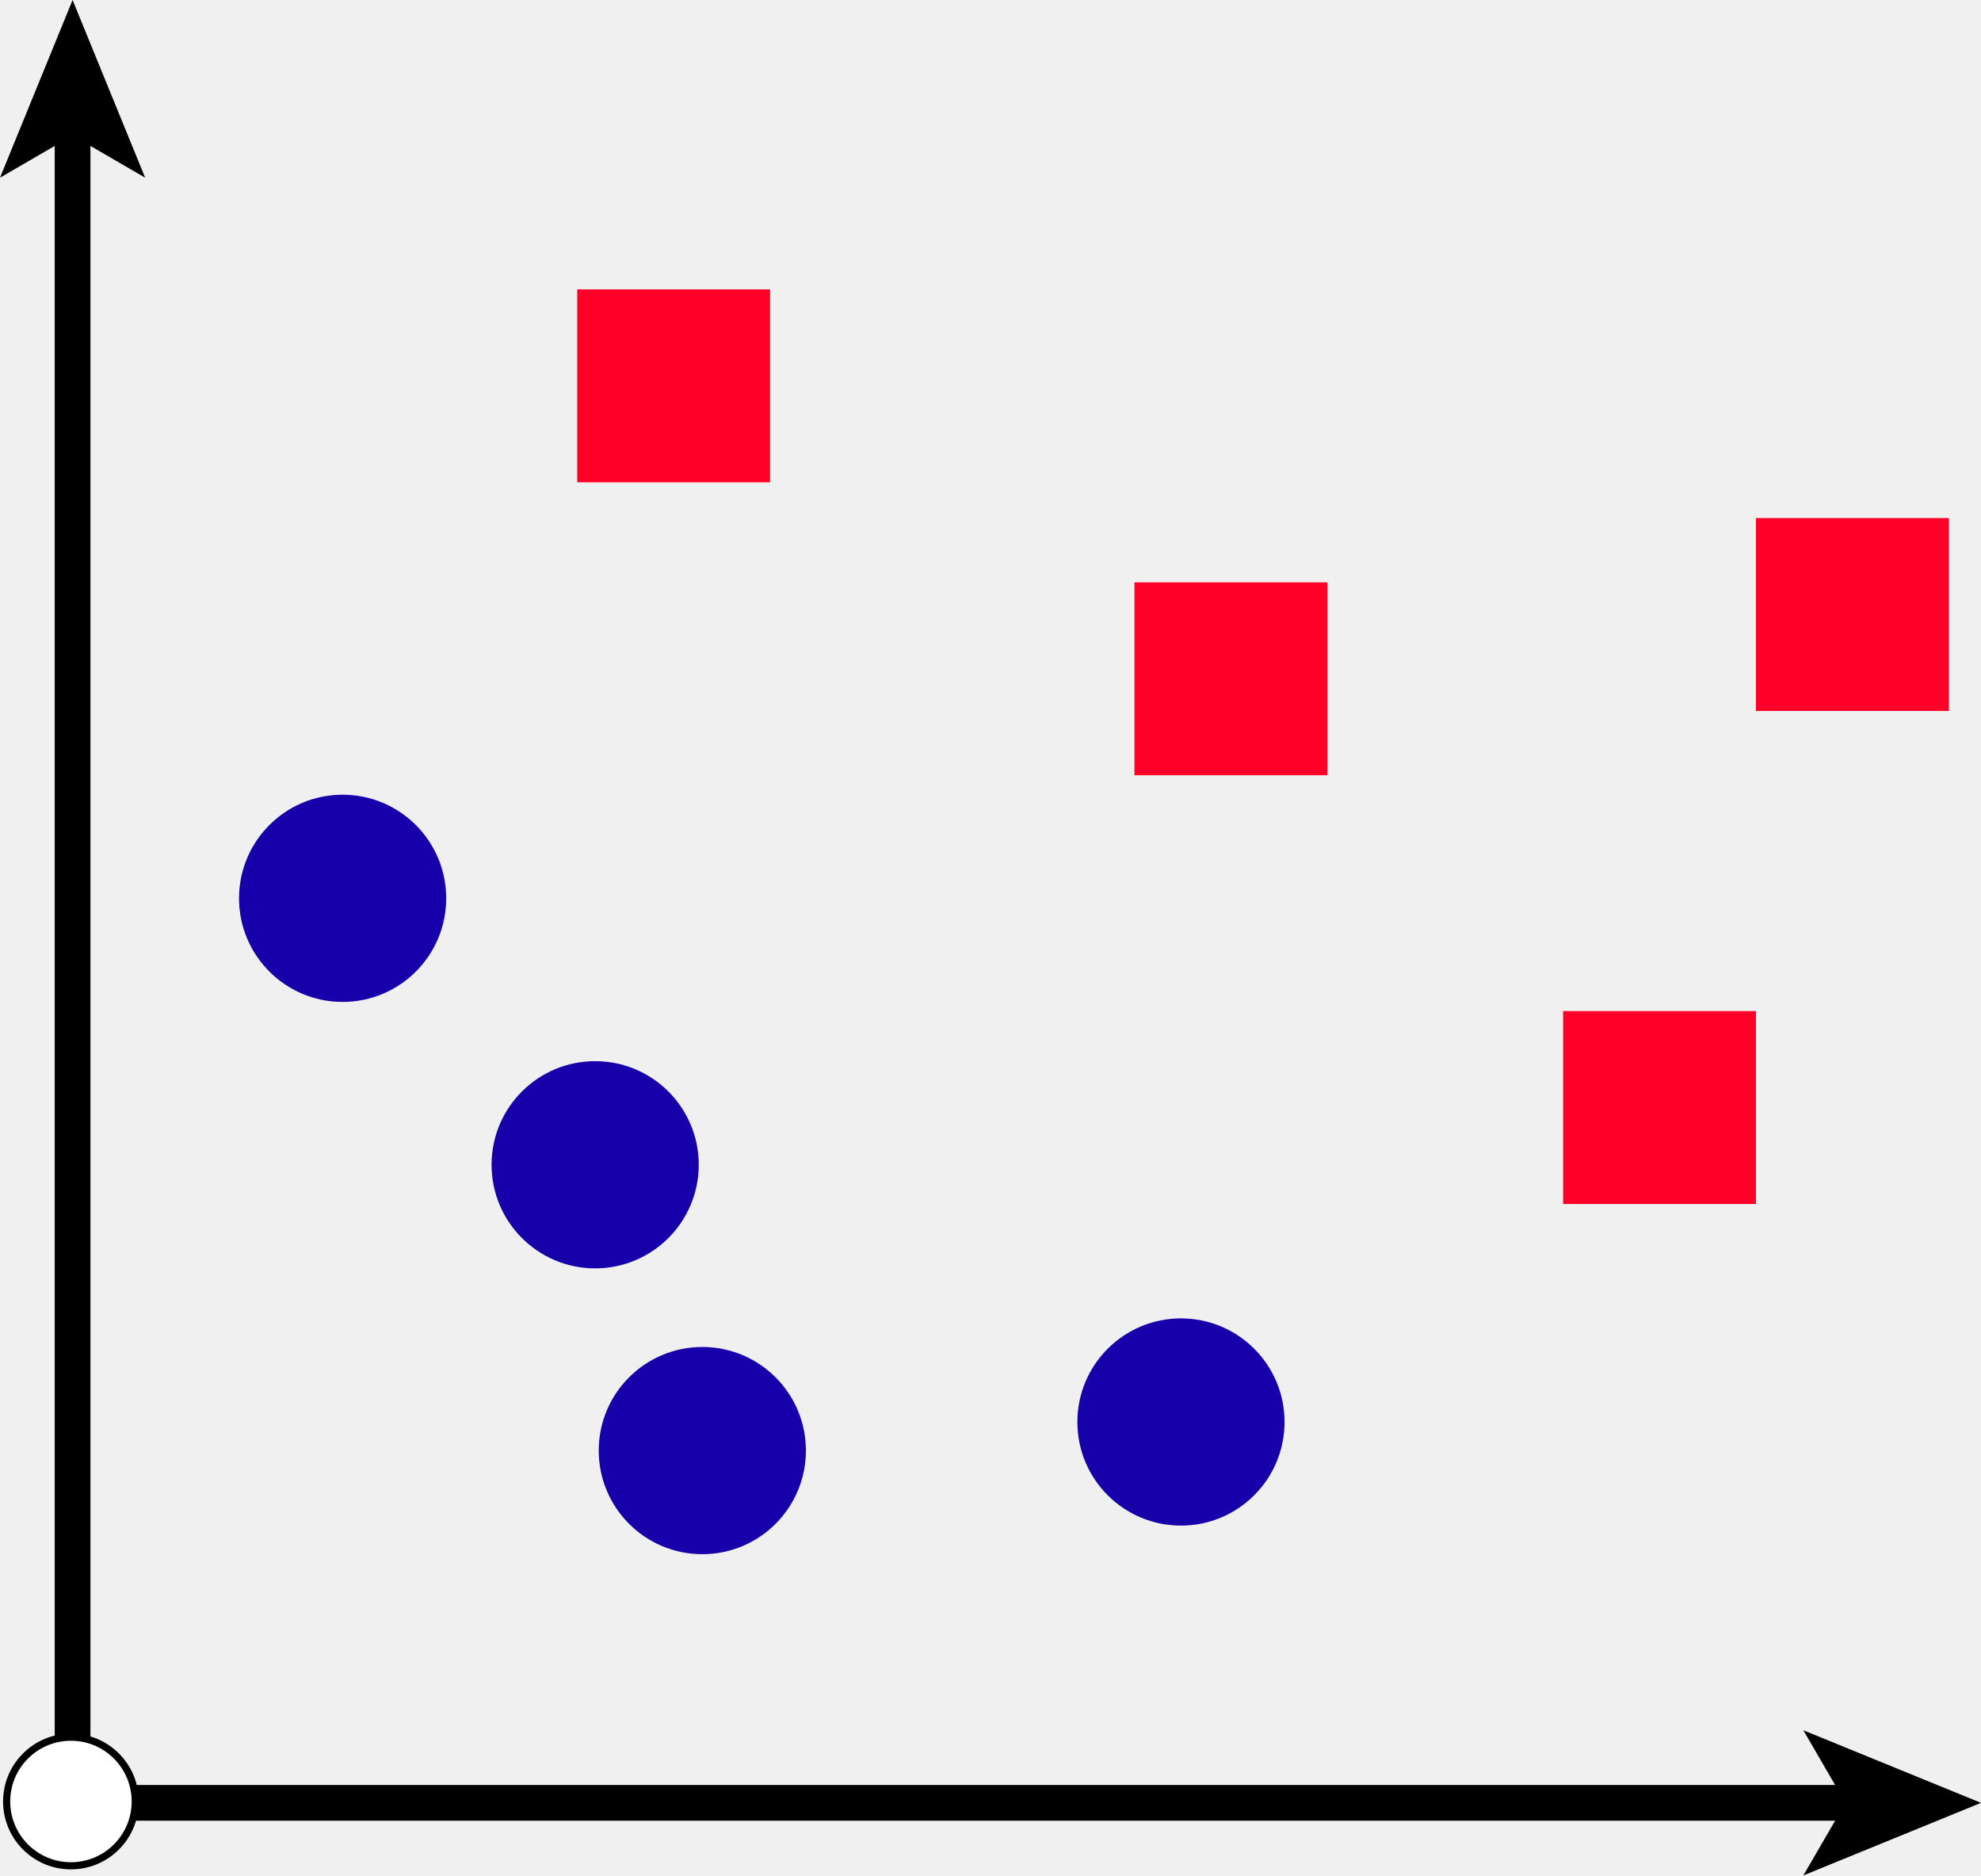
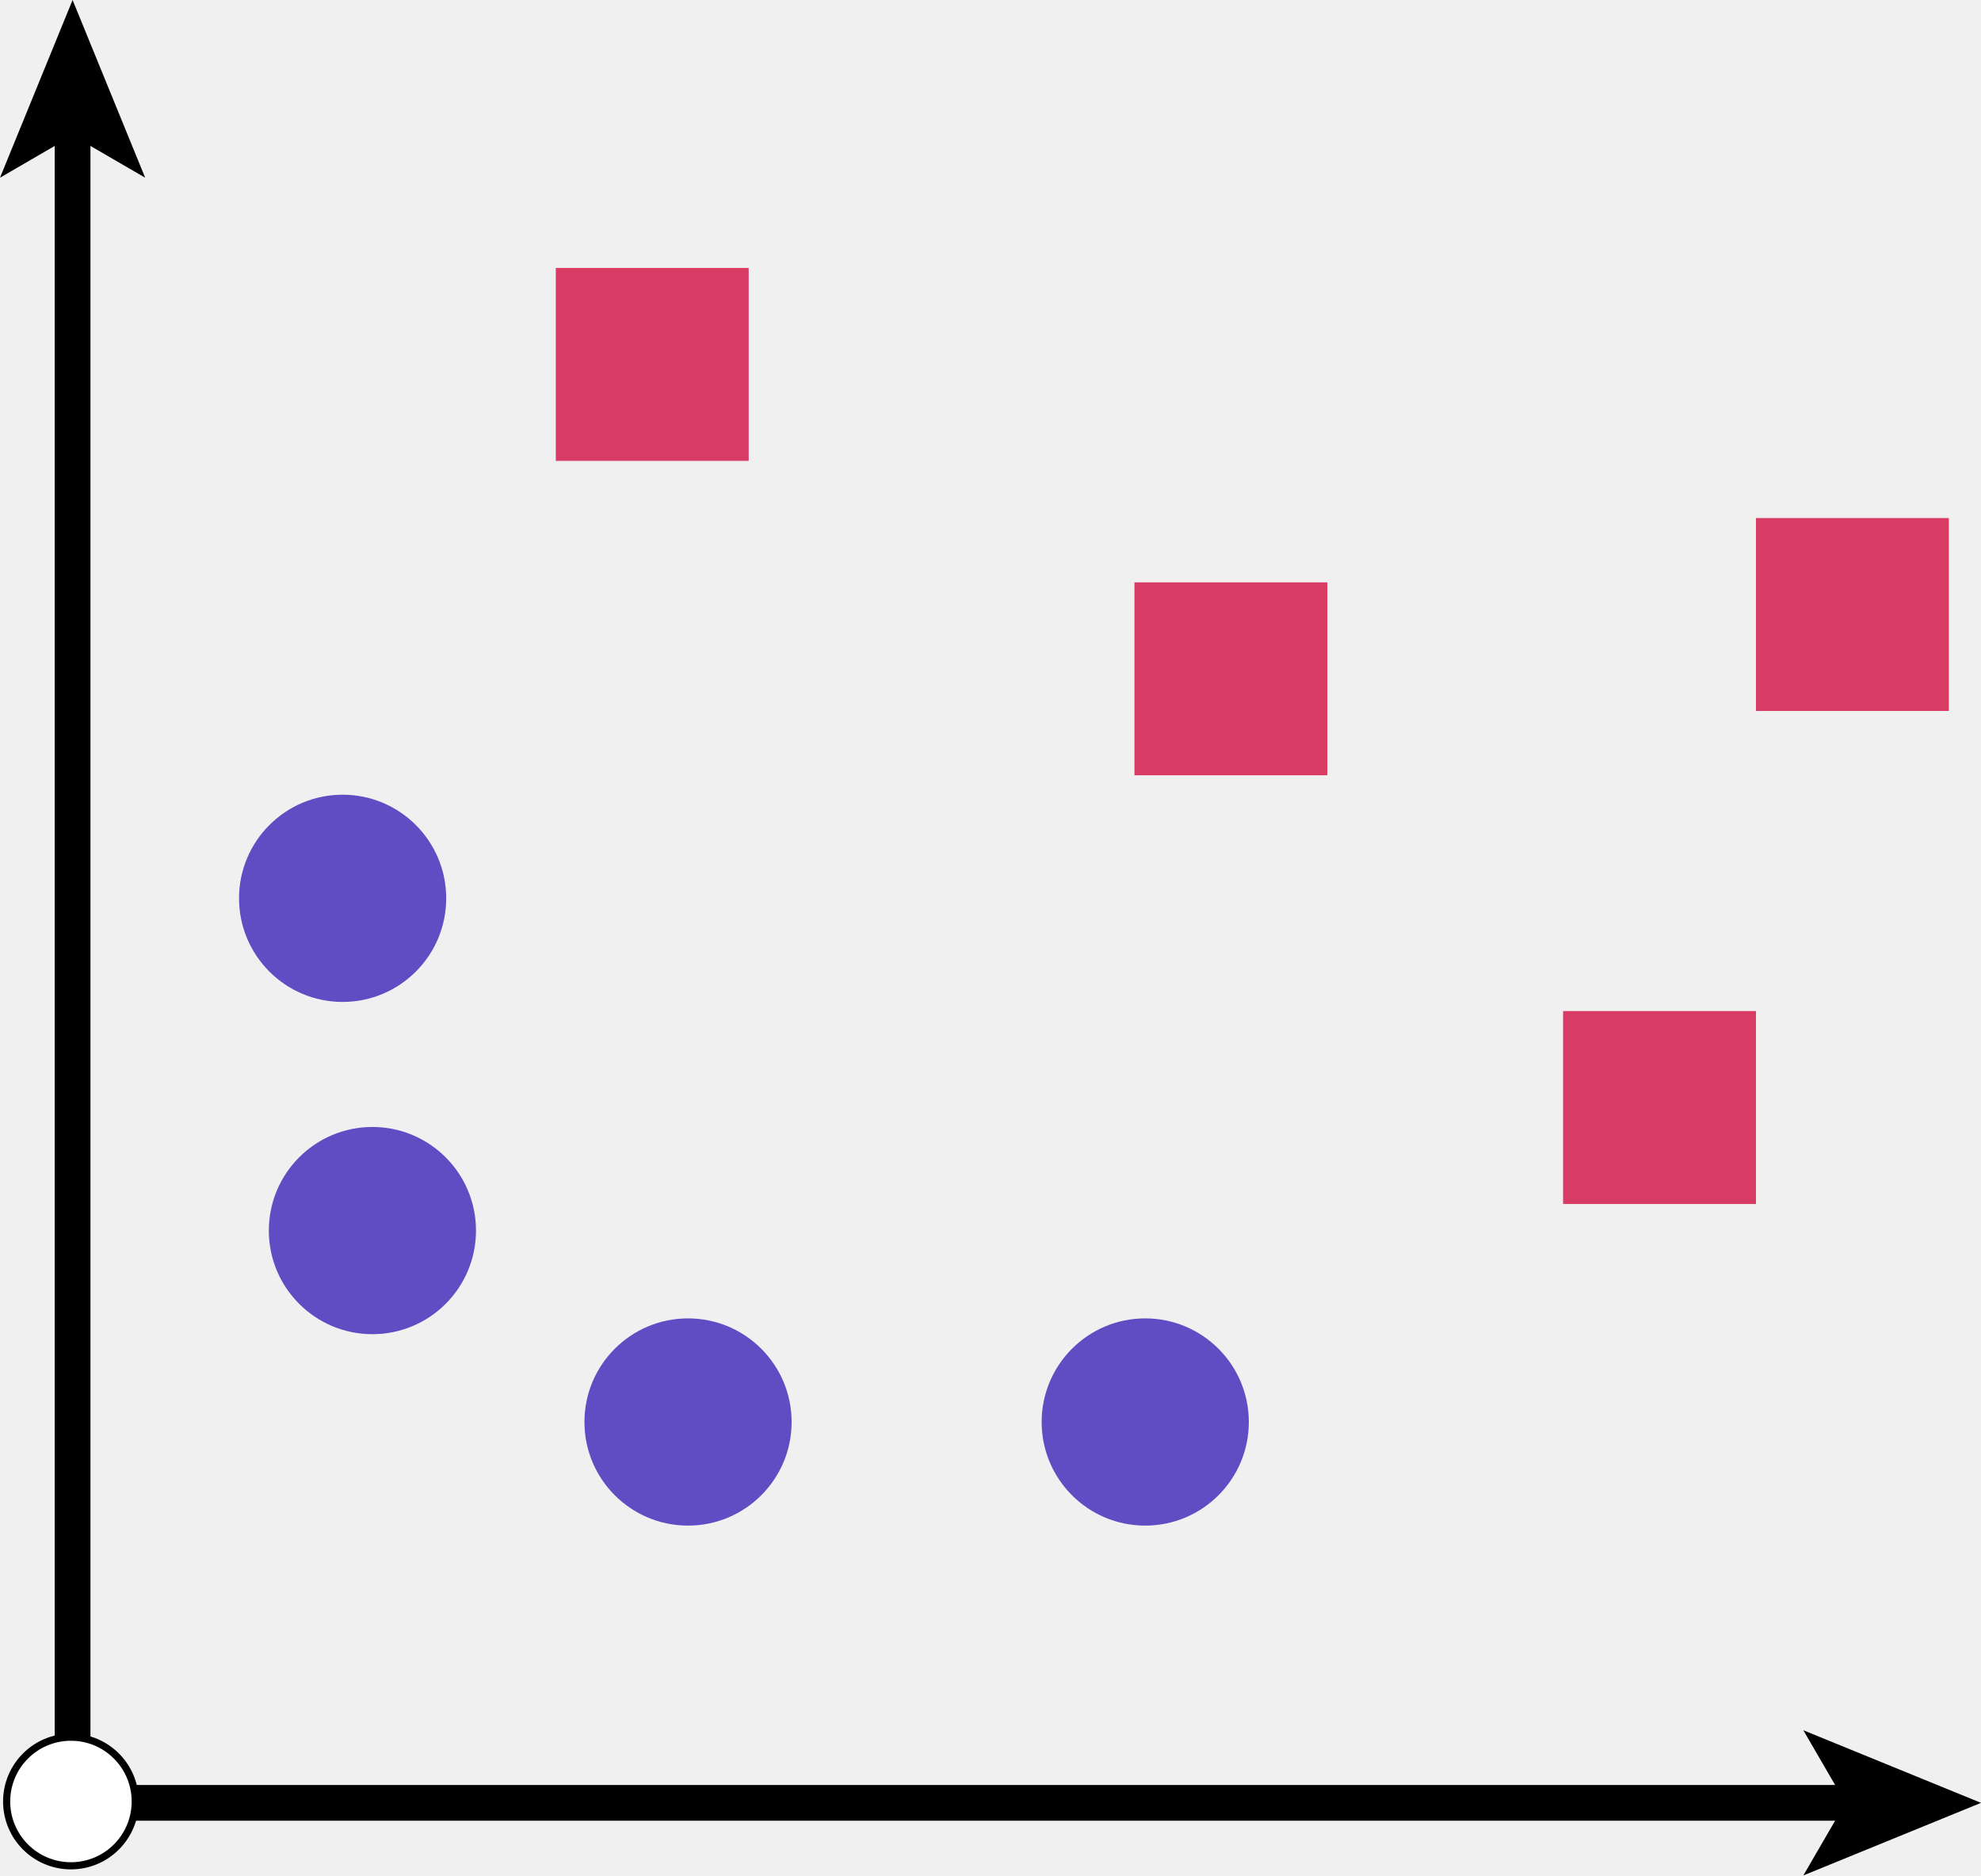
<svg xmlns="http://www.w3.org/2000/svg" viewBox="0 0 277.3 262.47">
  <defs>
-     <style>.cls-1{fill:none;stroke-width:5px;}.cls-1,.cls-2{stroke:#000;stroke-miterlimit:10;}.cls-2{fill:#fff;}.cls-3{fill:#ff0028;}.cls-4{fill:#1700aa;}</style>
+     <style>.cls-1{fill:none;stroke-width:5px;}.cls-1,.cls-2{stroke:#000;stroke-miterlimit:10;}.cls-2{fill:#fff;}.cls-3{fill:#d83c65;}.cls-4{fill:#604cc3;}</style>
  </defs>
  <g id="Layer_2" data-name="Layer 2">
    <g id="svm">
      <line class="cls-1" x1="10.16" y1="17.65" x2="10.16" y2="252.62" />
      <polygon points="10.16 0 0 24.87 10.16 18.97 20.32 24.87 10.16 0" />
      <line class="cls-1" x1="259.65" y1="252.31" x2="10.16" y2="252.31" />
      <polygon points="277.3 252.31 252.43 242.15 258.33 252.31 252.43 262.47 277.3 252.31" />
      <circle class="cls-2" cx="9.93" cy="252.12" r="9" />
      <g id="red">
-         <rect class="cls-3" x="80.8" y="40.5" width="27" height="27" />
+         <rect class="cls-3" x="77.8" y="37.5" width="27" height="27" />
        <rect class="cls-3" x="245.8" y="72.5" width="27" height="27" />
        <rect class="cls-3" x="158.8" y="81.5" width="27" height="27" />
        <rect class="cls-3" x="218.8" y="141.5" width="27" height="27" />
      </g>
      <g id="blue">
-         <circle class="cls-4" cx="83.31" cy="163.01" r="14.5" />
+         <circle class="cls-4" cx="52.13" cy="172.22" r="14.5" />
        <circle class="cls-4" cx="47.96" cy="125.72" r="14.5" />
-         <circle class="cls-4" cx="98.31" cy="203.01" r="14.5" />
-         <circle class="cls-4" cx="165.31" cy="199.01" r="14.5" />
+         <circle class="cls-4" cx="96.31" cy="199.01" r="14.5" />
+         <circle class="cls-4" cx="160.31" cy="199.01" r="14.5" />
      </g>
    </g>
  </g>
</svg>
